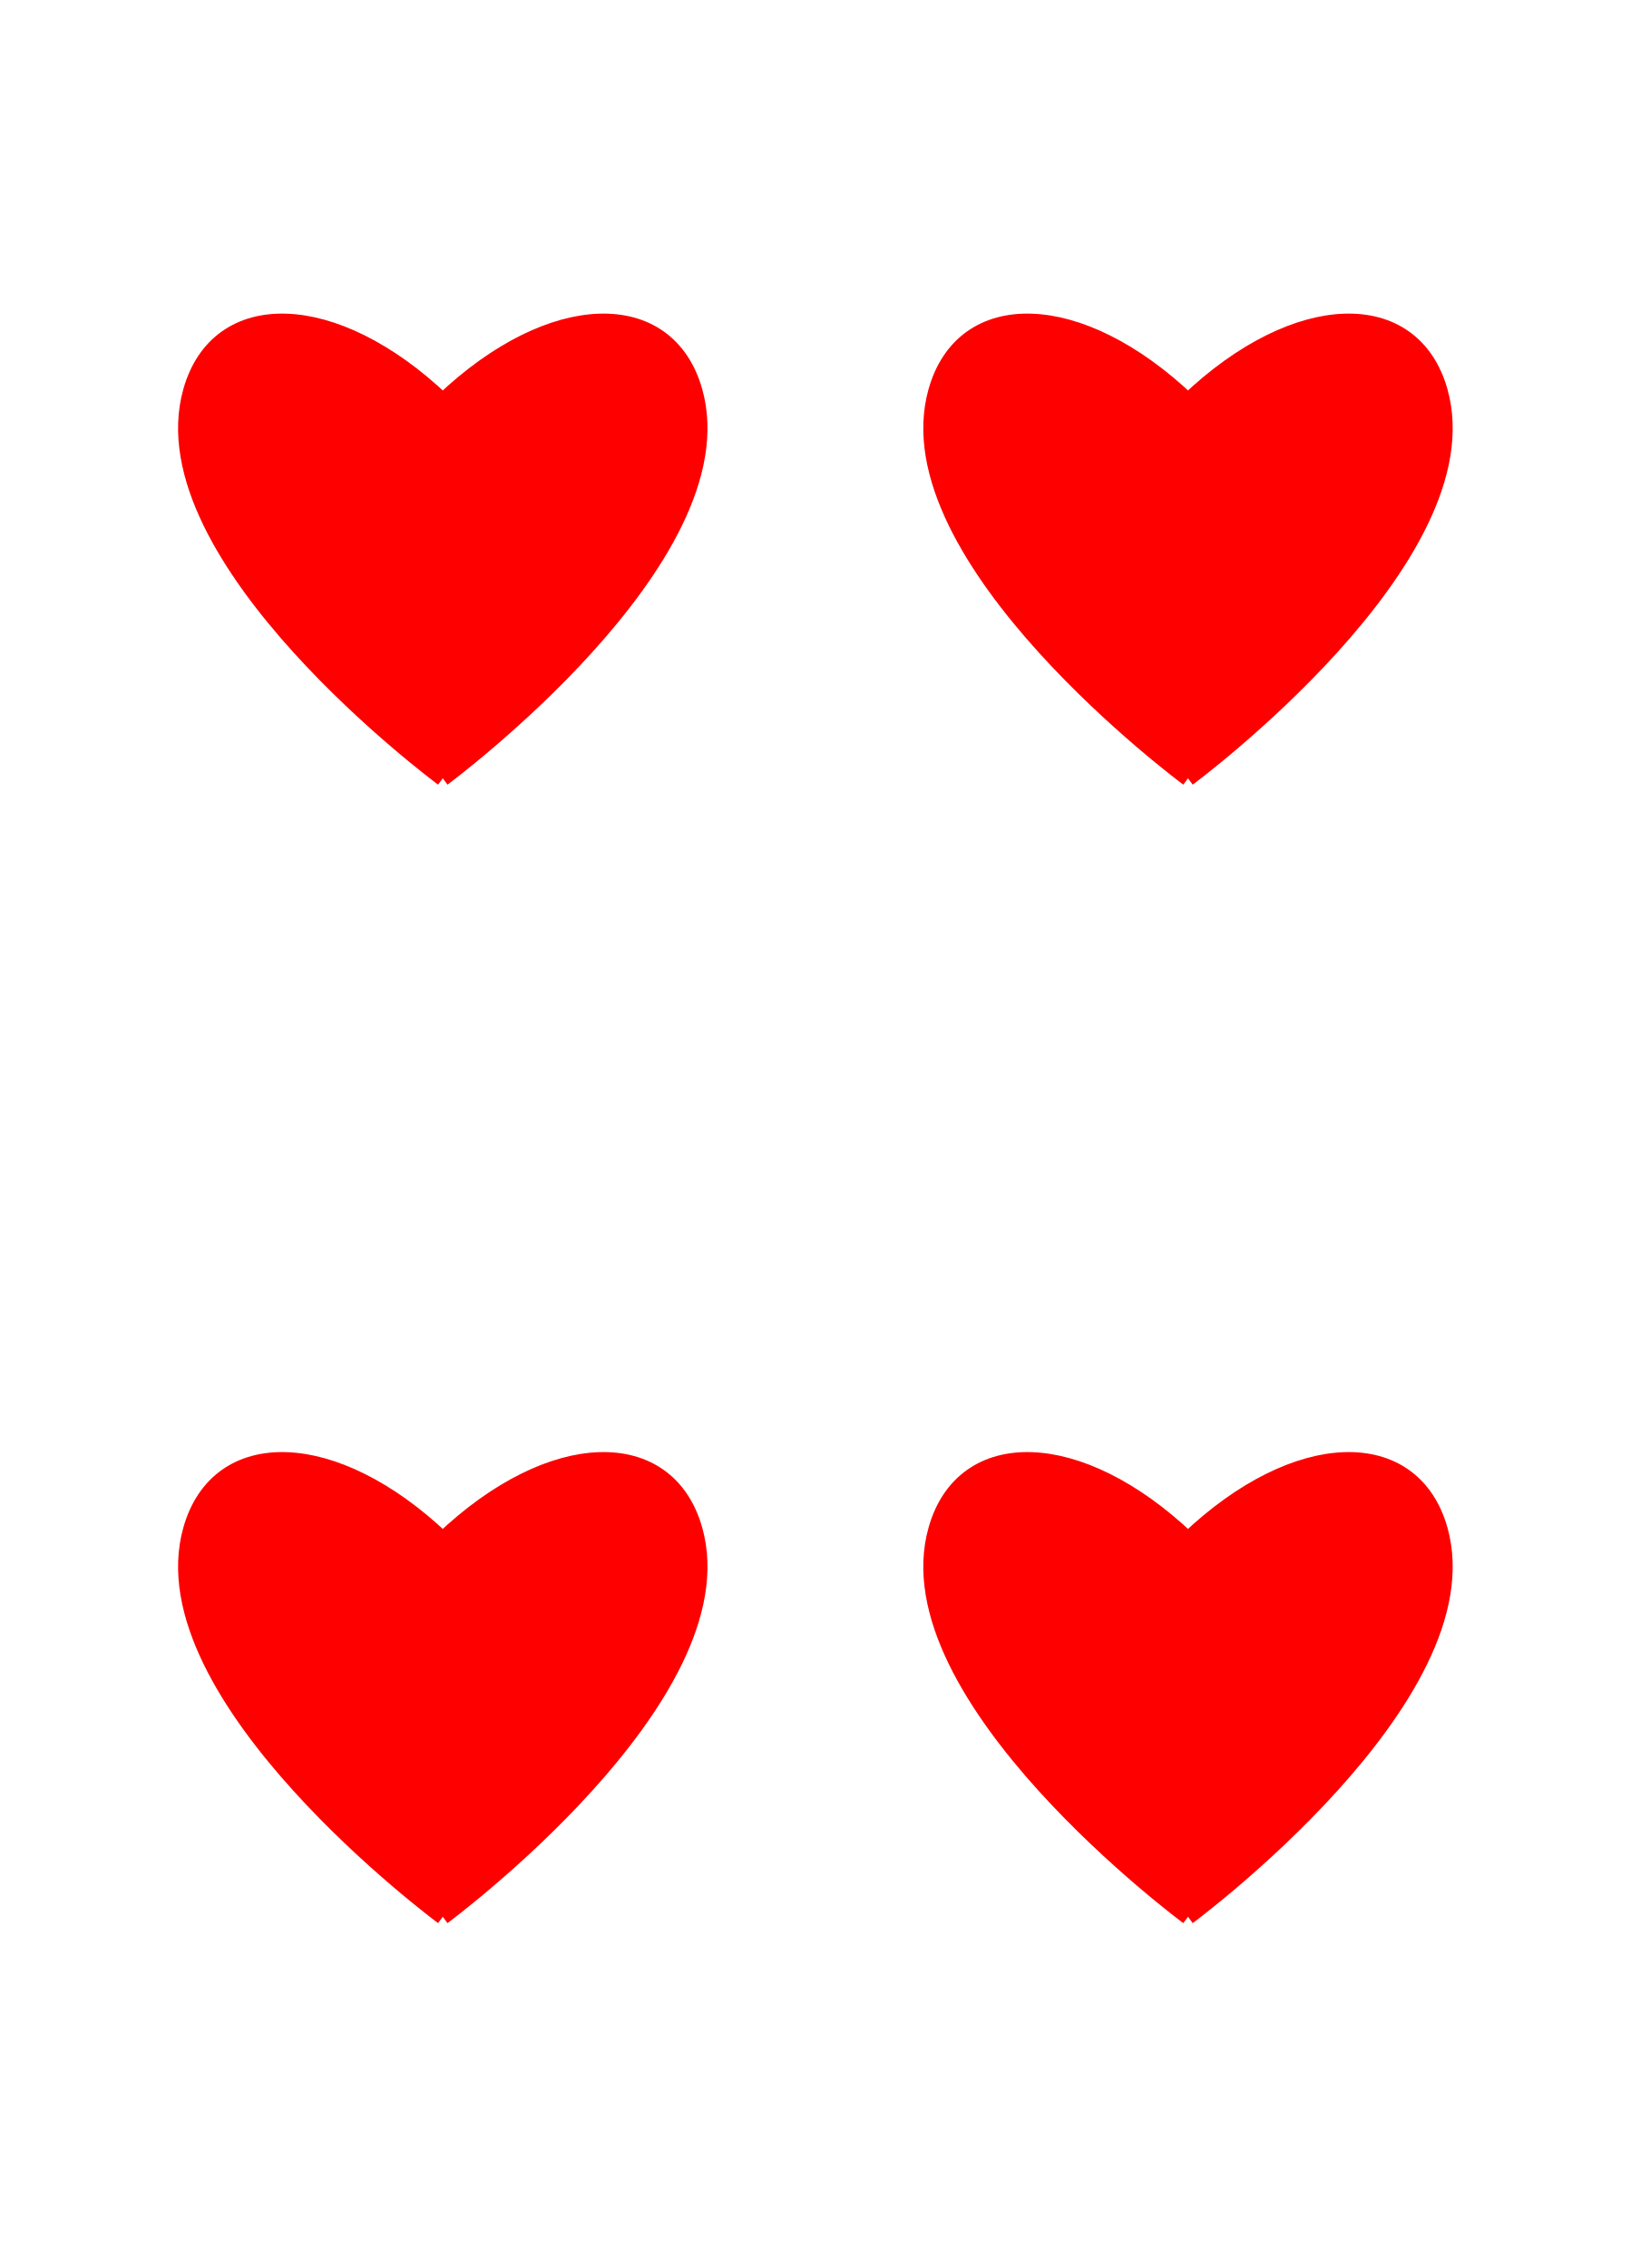
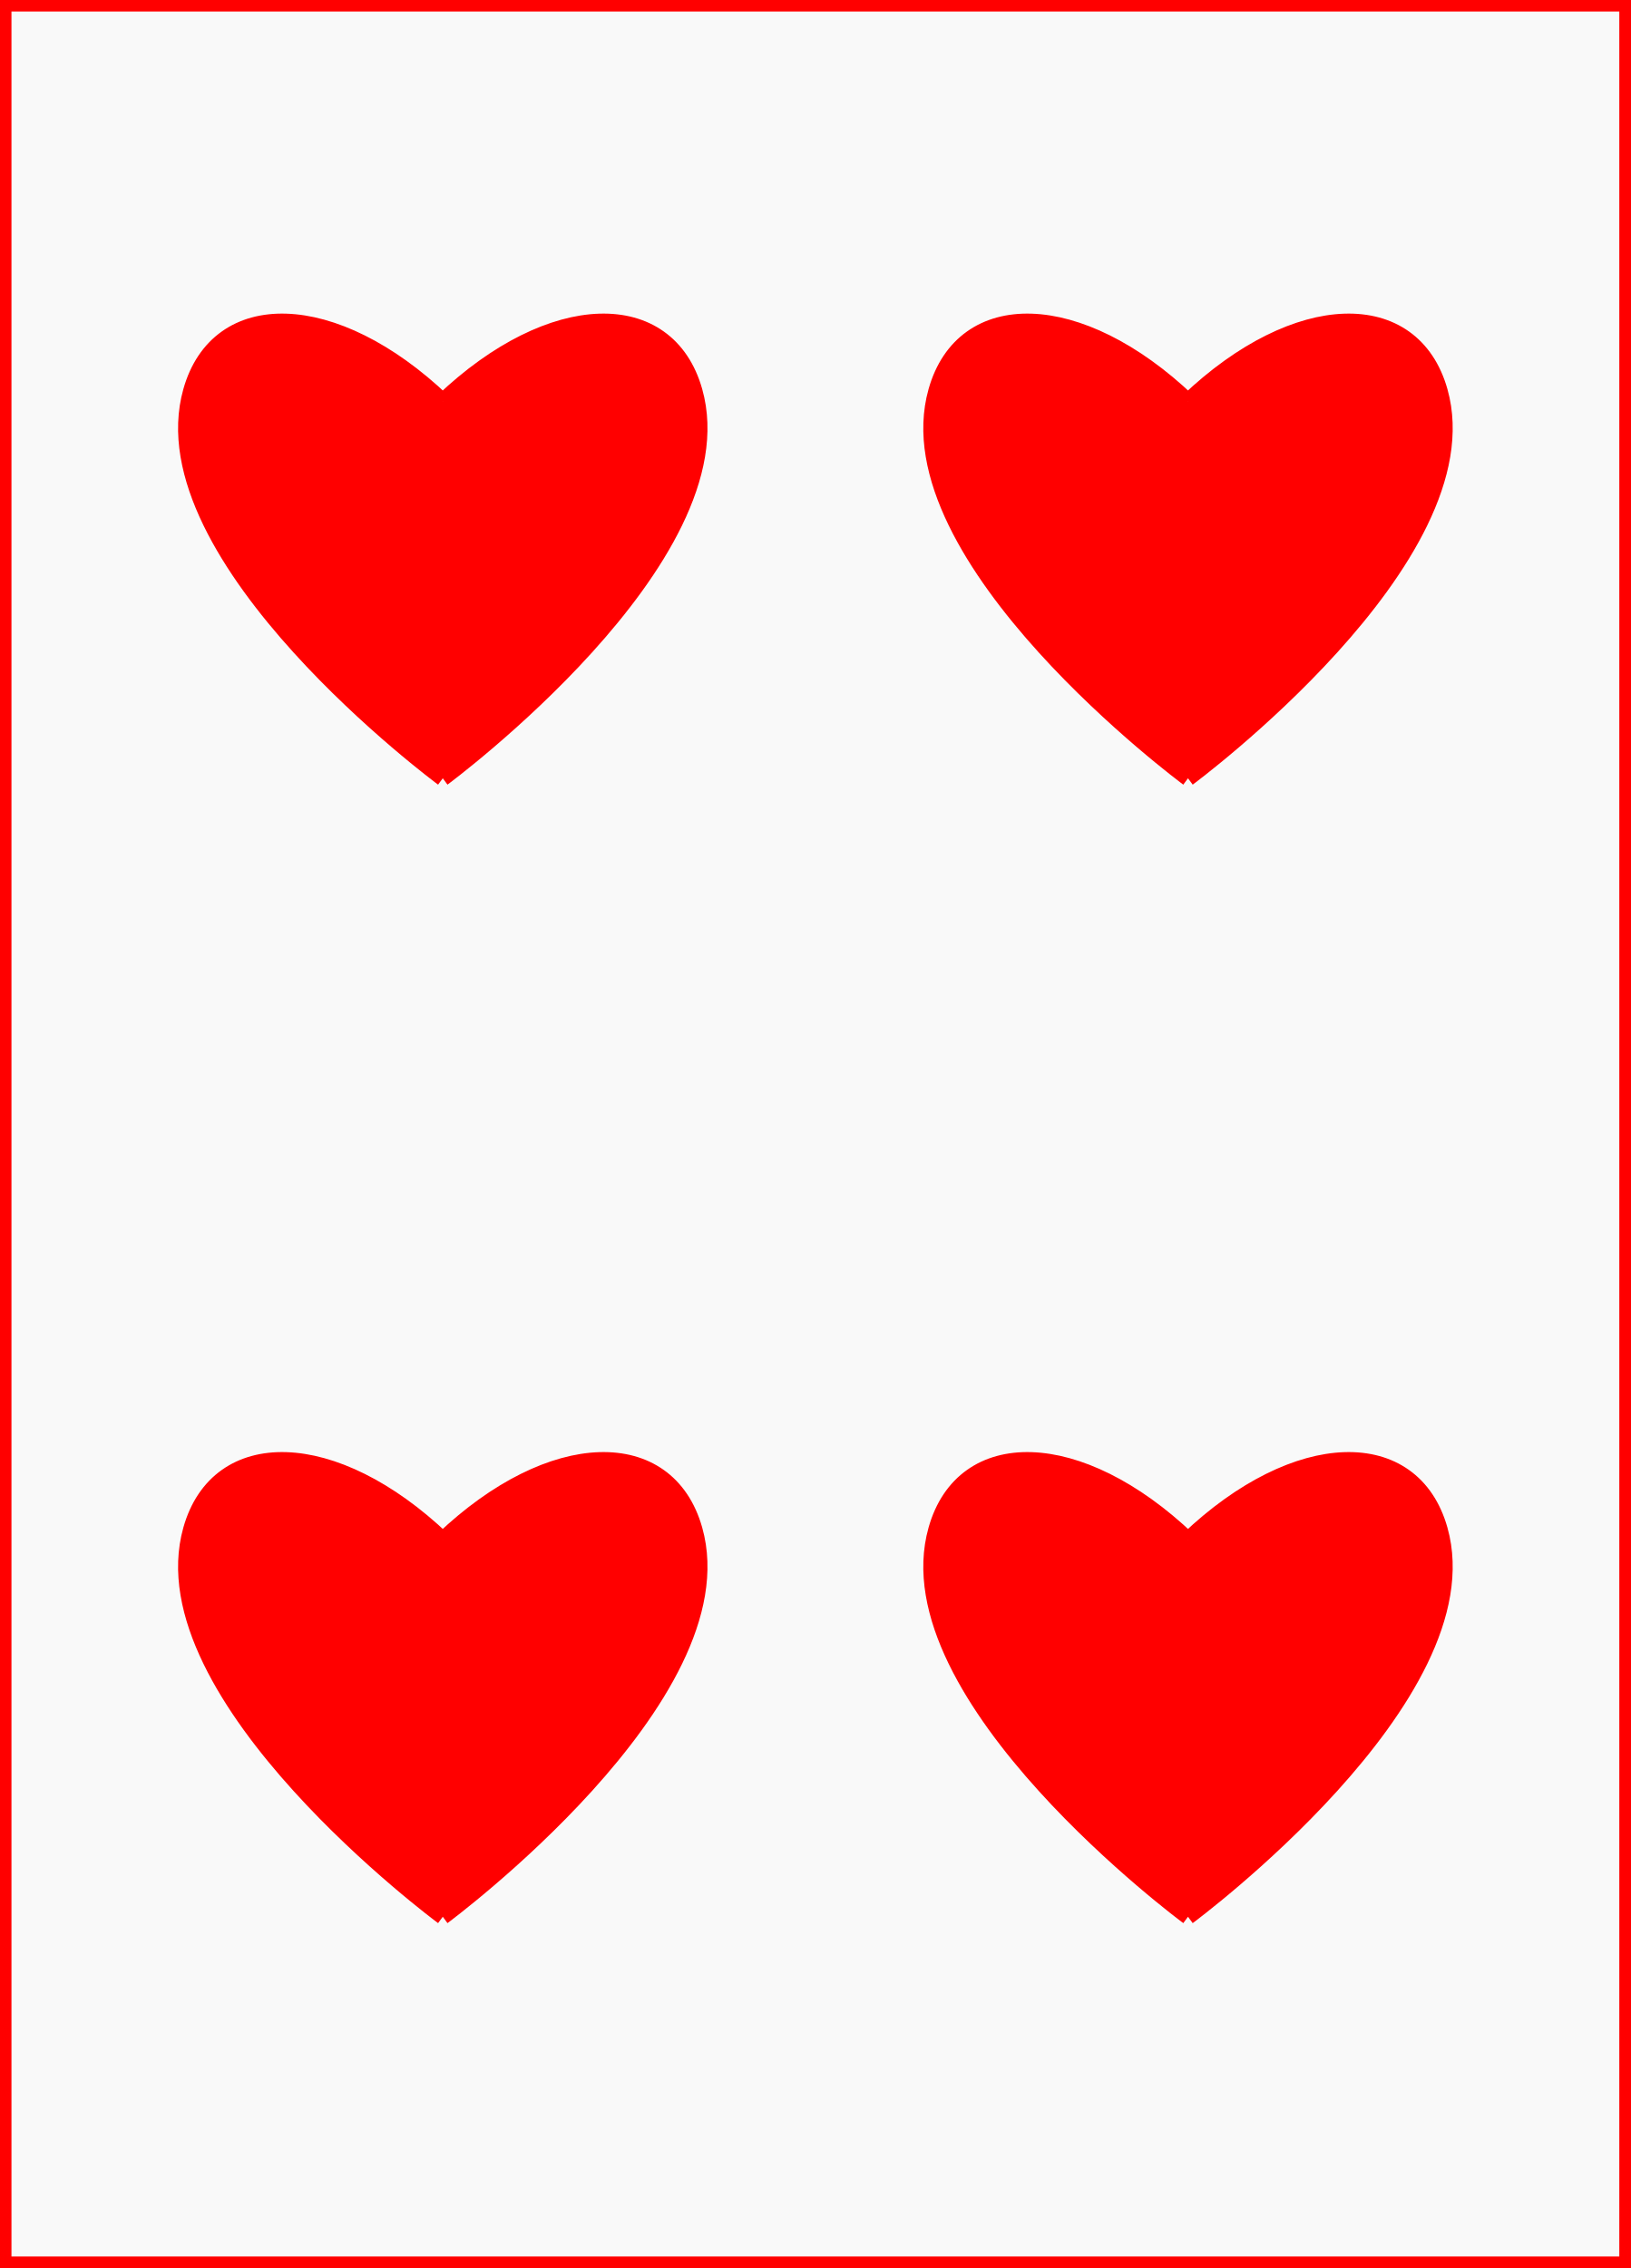
<svg xmlns="http://www.w3.org/2000/svg" width="64mm" height="89mm" viewBox="0 0 64 89" version="1.1" id="svg1140">
  <defs id="defs1137">
    </defs>
  <g id="layer1">
+     <rect style="fill:#f9f9f9;stroke:#ff0000;stroke-width:0.9;stroke-linecap:round;stroke-opacity:1" id="rect1" width="64" height="89" x="0" y="0" />
    <g id="g1340" class="UnoptimicedTransforms">
      <path style="fill:#ff0000;fill-opacity:1;stroke:#ff0000;stroke-width:0.621px;stroke-linecap:butt;stroke-linejoin:miter;stroke-opacity:1" d="m 17.377,15.745 c 4.276,-4.07 8.83,-4.135 9.883,-0.391 1.835,6.523 -9.883,15.187 -9.883,15.187 m 0,-14.796 c -4.276,-4.07 -8.83,-4.135 -9.883,-0.391 -1.835,6.523 9.883,15.187 9.883,15.187 M 46.623,15.745 c -4.276,-4.07 -8.83,-4.135 -9.883,-0.391 -1.835,6.523 9.883,15.187 9.883,15.187 m 0,-14.796 c 4.276,-4.07 8.83,-4.135 9.883,-0.391 1.835,6.523 -9.883,15.187 -9.883,15.187" id="path236" />
      <path style="fill:#ff0000;fill-opacity:1;stroke:#ff0000;stroke-width:0.621px;stroke-linecap:butt;stroke-linejoin:miter;stroke-opacity:1" d="m 17.377,15.745 c 4.276,-4.07 8.83,-4.135 9.883,-0.391 1.835,6.523 -9.883,15.187 -9.883,15.187 m 0,-14.796 c -4.276,-4.07 -8.83,-4.135 -9.883,-0.391 -1.835,6.523 9.883,15.187 9.883,15.187 M 46.623,15.745 c -4.276,-4.07 -8.83,-4.135 -9.883,-0.391 -1.835,6.523 9.883,15.187 9.883,15.187 m 0,-14.796 c 4.276,-4.07 8.83,-4.135 9.883,-0.391 1.835,6.523 -9.883,15.187 -9.883,15.187" id="path1322" transform="translate(0,44.67551)" />
    </g>
  </g>
</svg>
